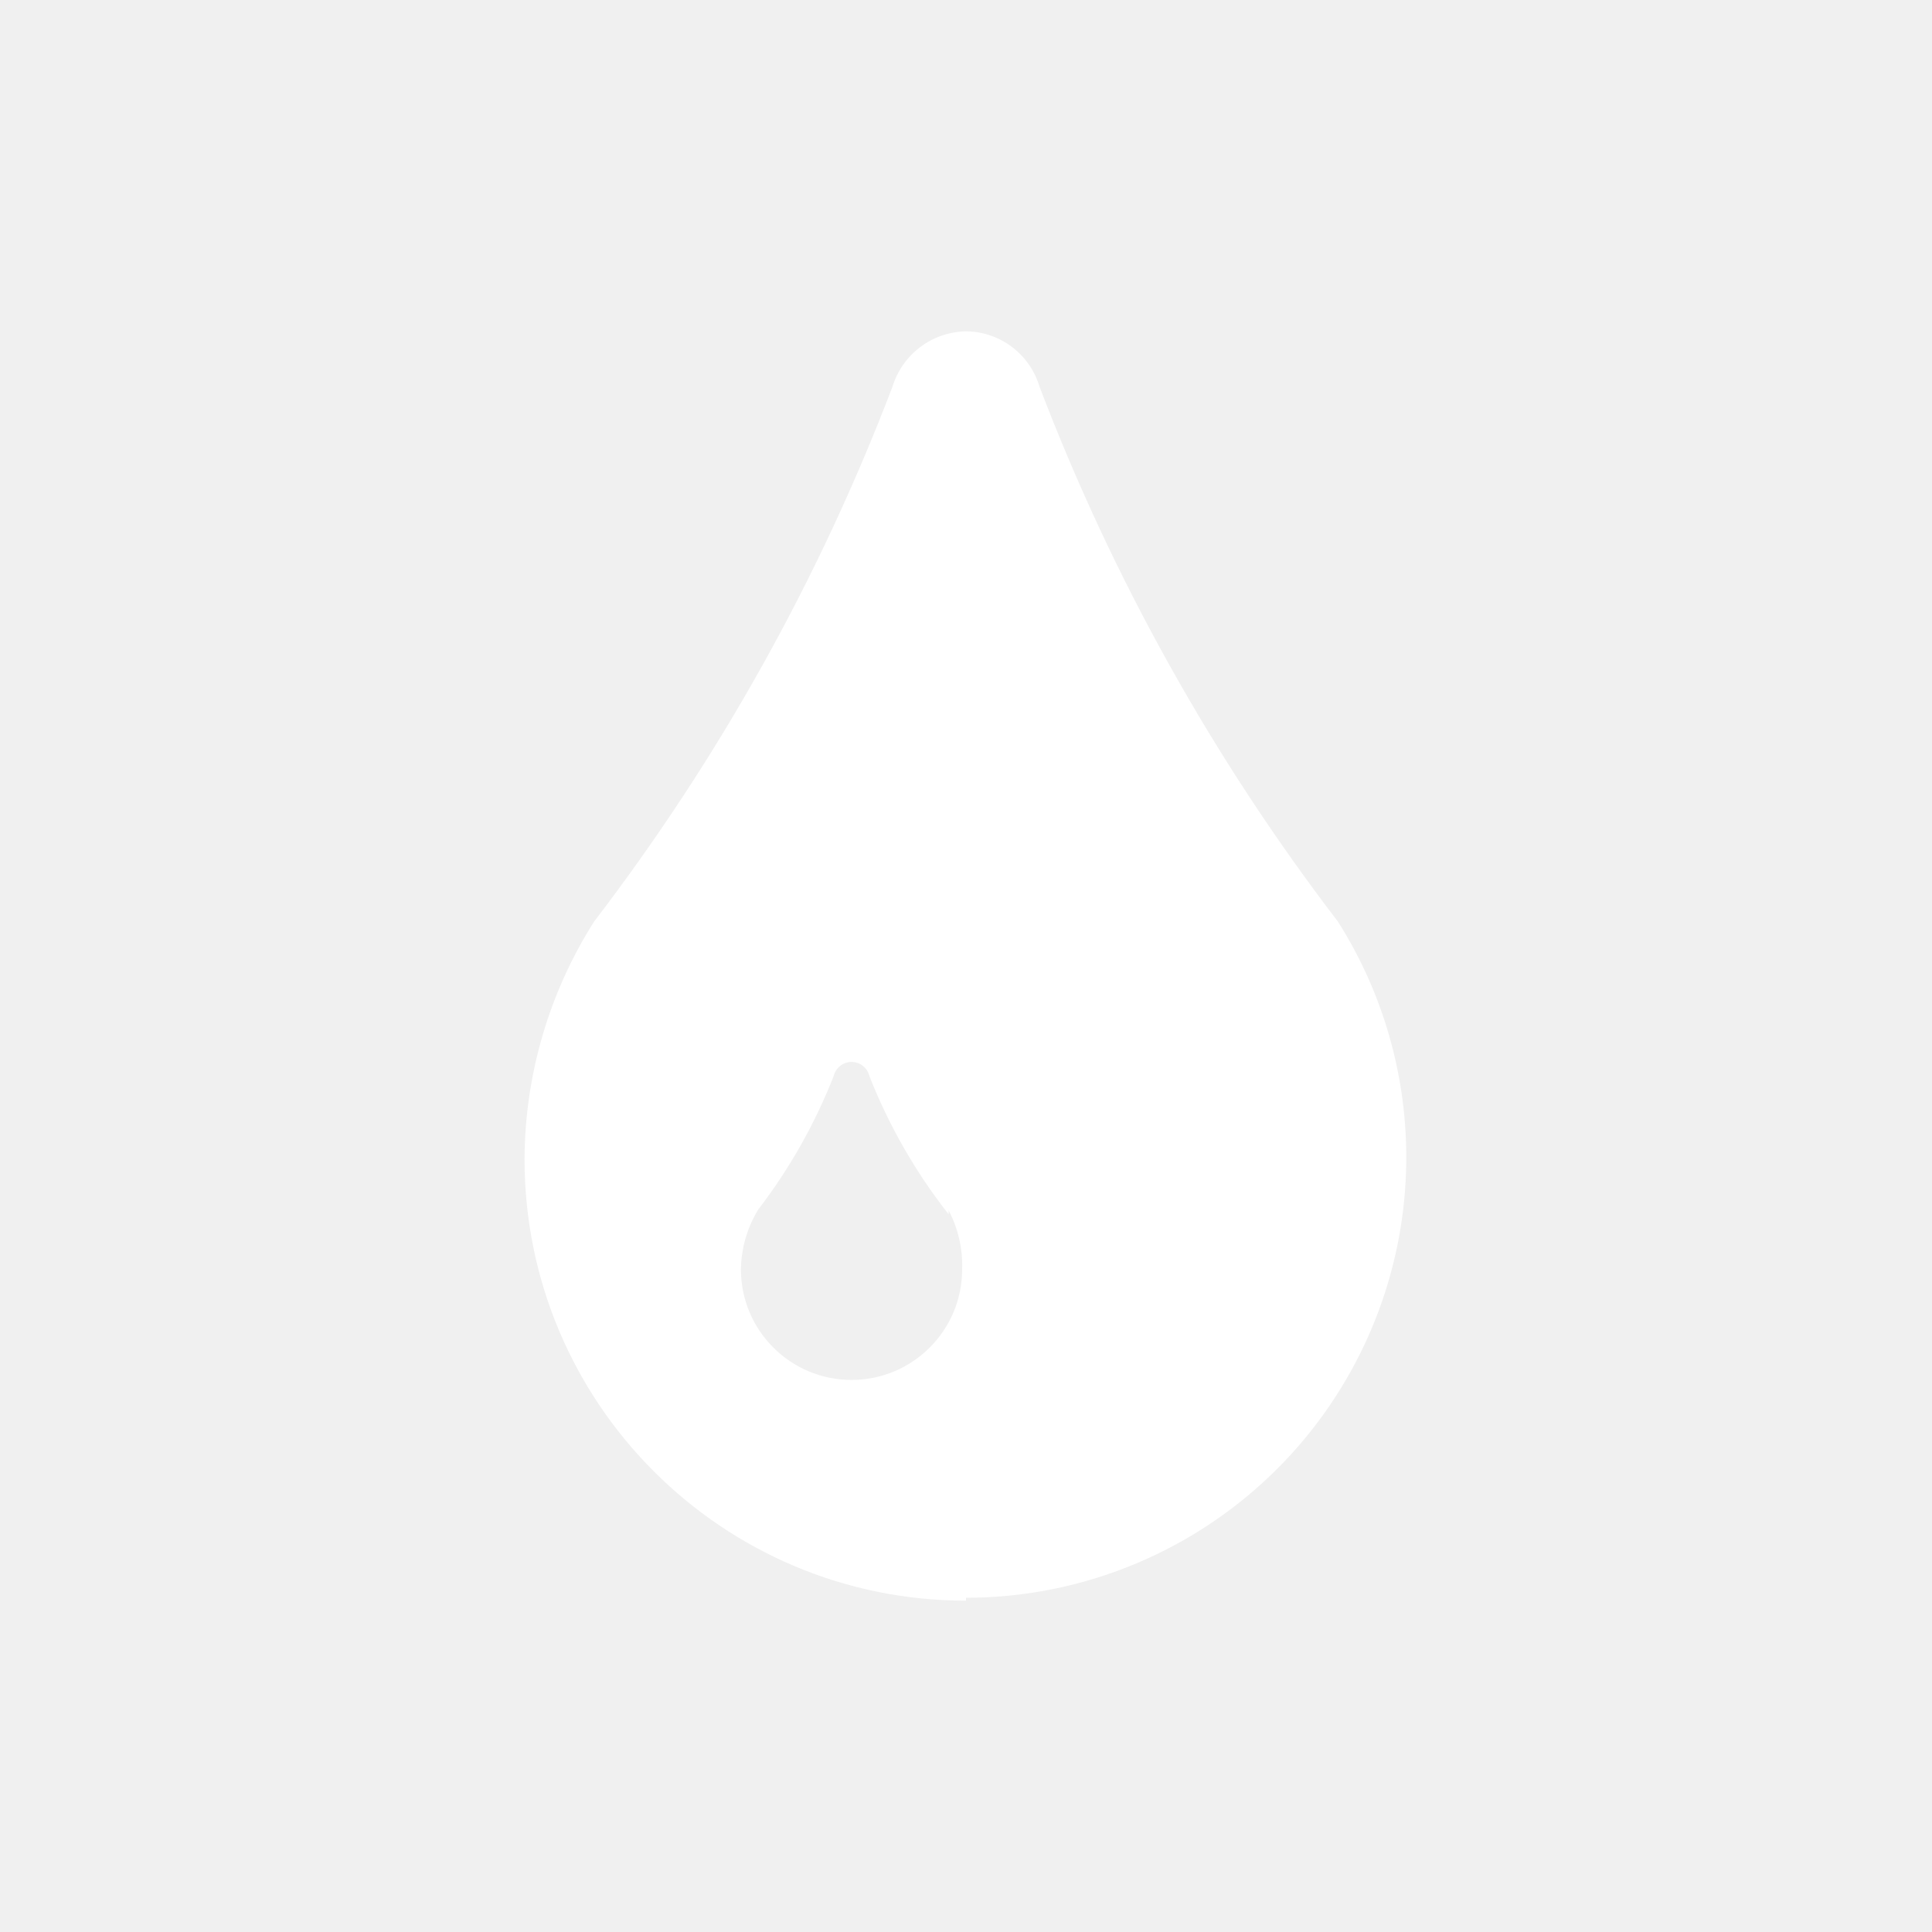
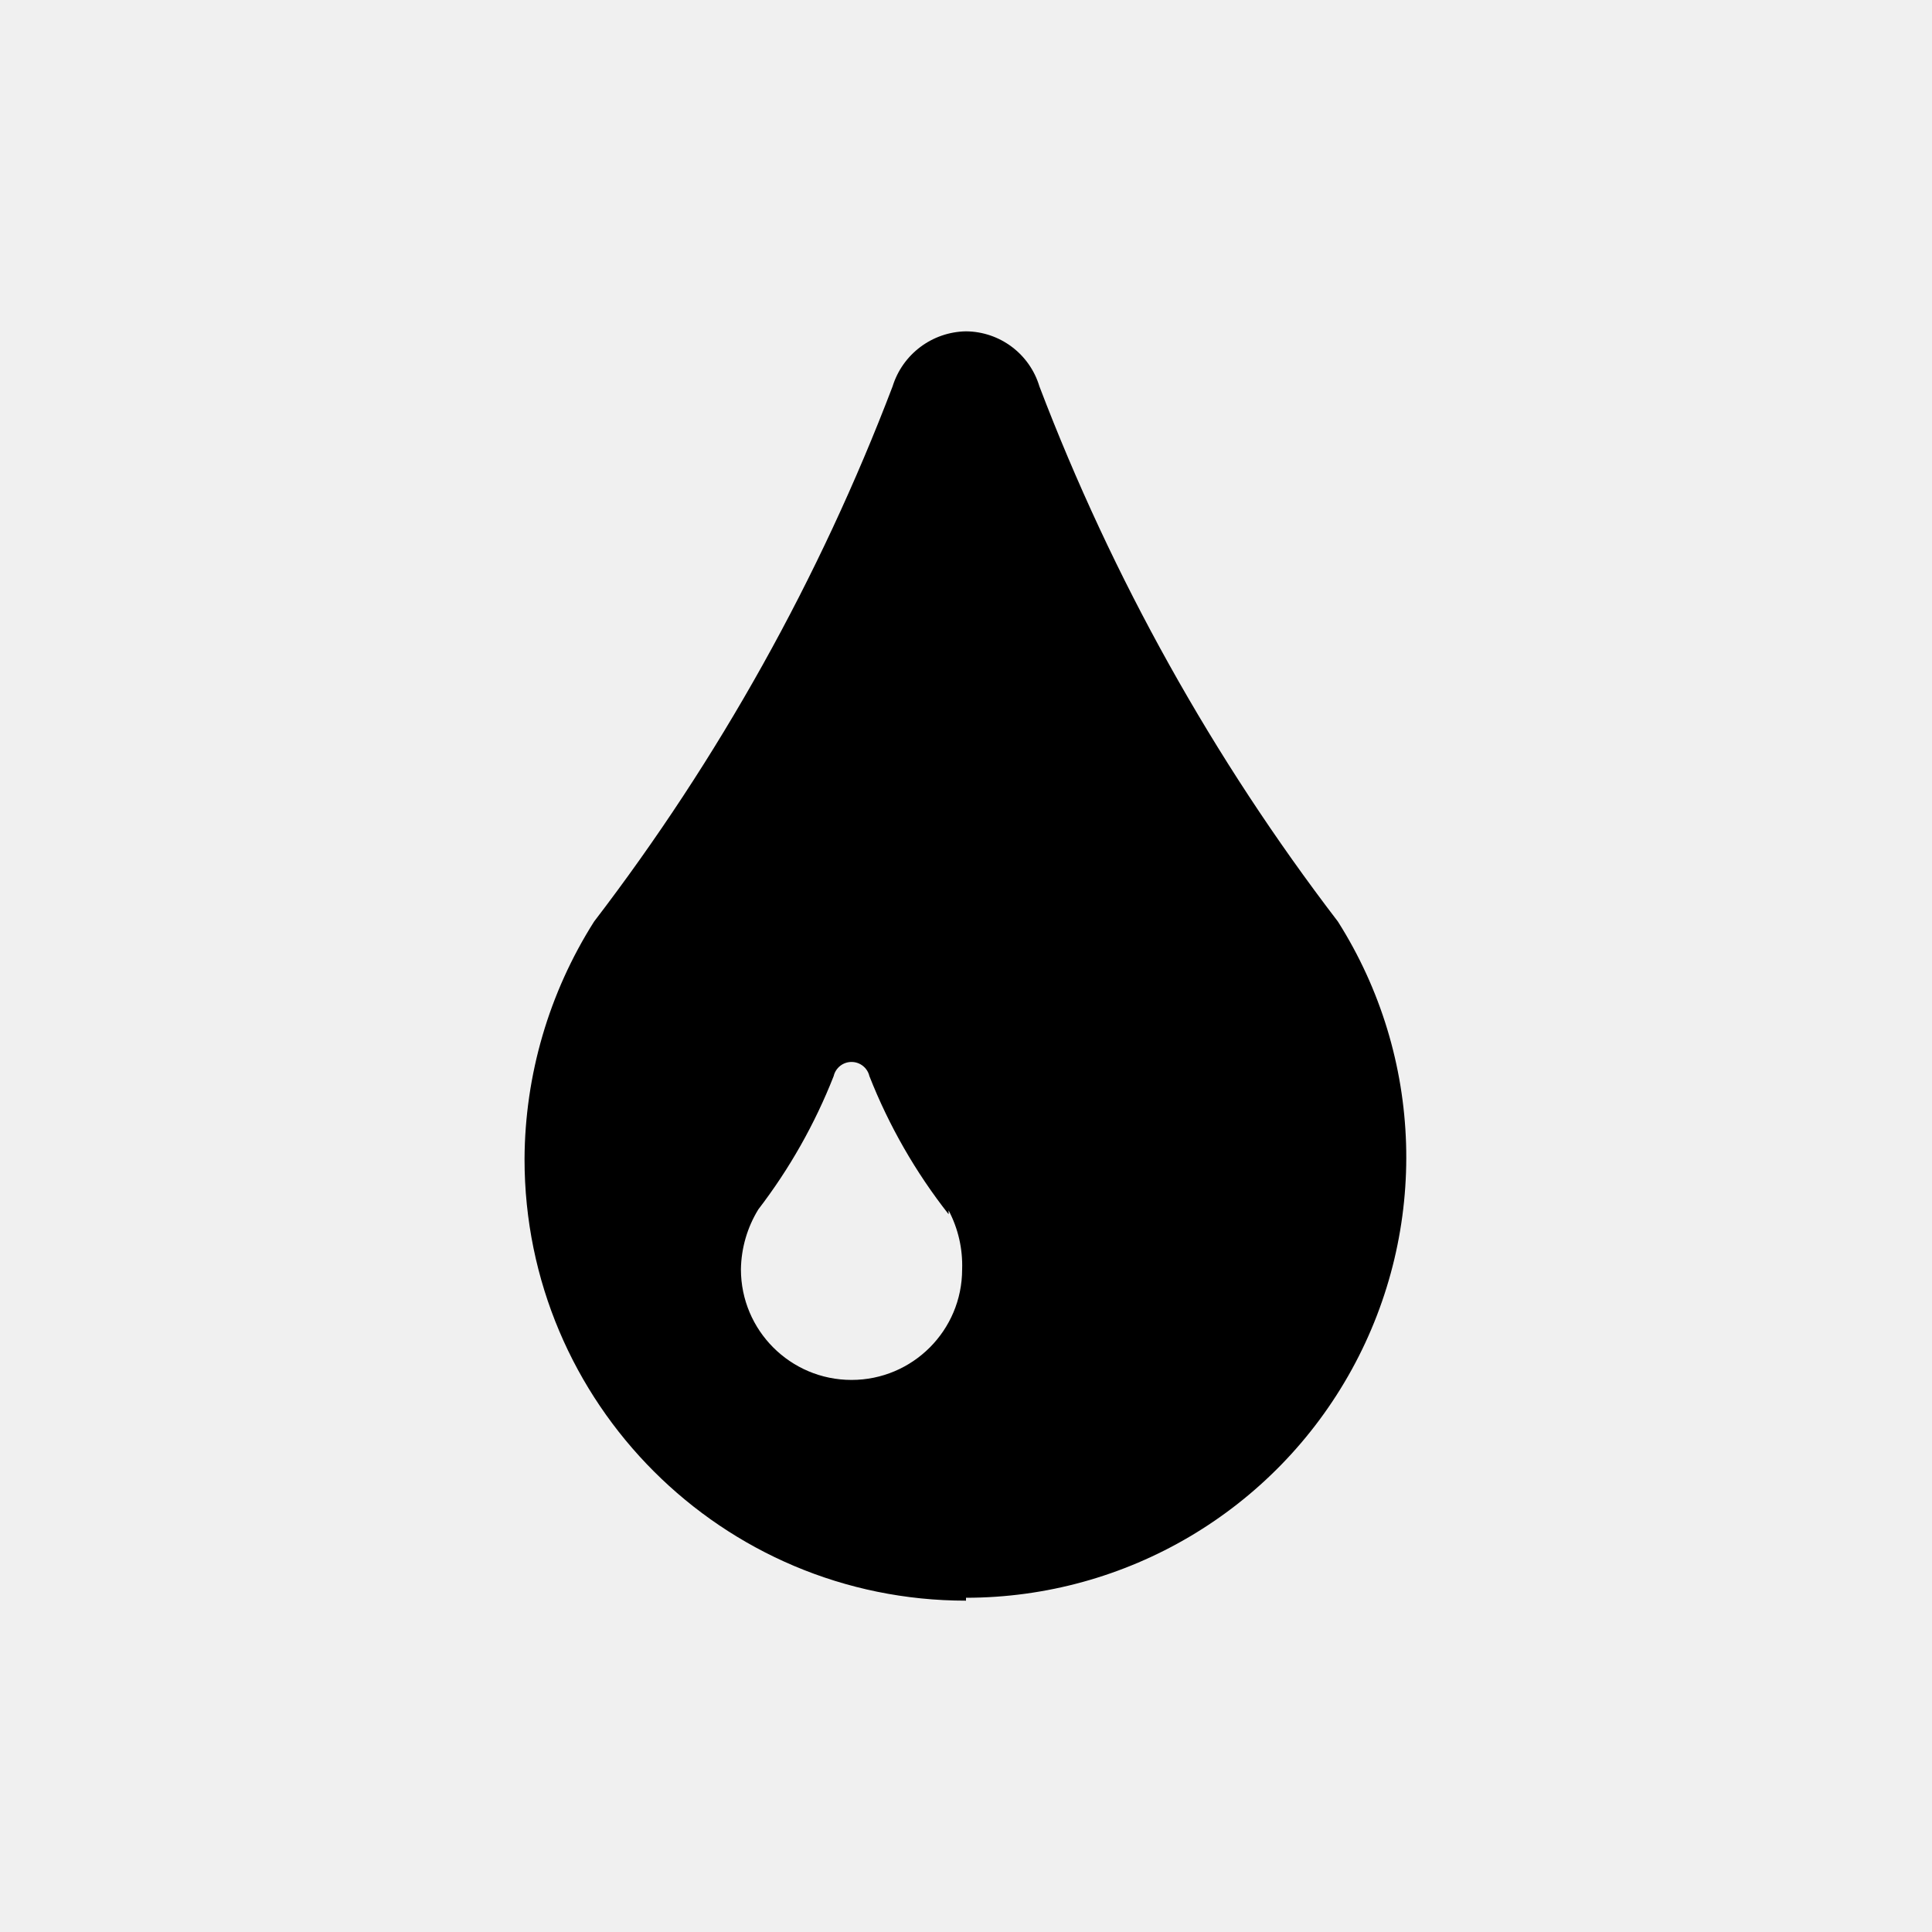
<svg xmlns="http://www.w3.org/2000/svg" viewBox="0 0 20 20">
-   <defs>
-     <style>.a { fill: #fff; } .b { fill: none; }</style>
-   </defs>
-   <g>
-     <path class="a" d="M10,16.57A4.57,4.57,0,0,1,5.43,12a4.63,4.63,0,0,1,.72-2.46A22,22,0,0,0,9.24,4,.81.81,0,0,1,10,3.43a.8.8,0,0,1,.76.57,22,22,0,0,0,3.09,5.54,4.56,4.56,0,0,1-3.85,7Zm-.18-4A5.68,5.68,0,0,1,9,11.14a.19.19,0,0,0-.37,0,5.68,5.68,0,0,1-.78,1.38,1.22,1.22,0,0,0-.18.62,1.14,1.14,0,1,0,2.29,0A1.22,1.22,0,0,0,9.82,12.53Z" />
-     <rect class="b" width="20" height="20" />
-   </g>
+   <path fill="currentColor" d="M10 16.57A4.57 4.57 0 0 1 5.43 12a4.63 4.63 0 0 1 .72-2.46A22 22 0 0 0 9.24 4a.81.81 0 0 1 .76-.57.8.8 0 0 1 .76.57 22 22 0 0 0 3.09 5.54 4.56 4.56 0 0 1-3.85 7Zm-.18-4A5.68 5.68 0 0 1 9 11.14a.19.19 0 0 0-.37 0 5.68 5.68 0 0 1-.78 1.38 1.22 1.22 0 0 0-.18.62 1.14 1.14 0 1 0 2.29 0 1.22 1.22 0 0 0-.14-.61Z" />
</svg>
